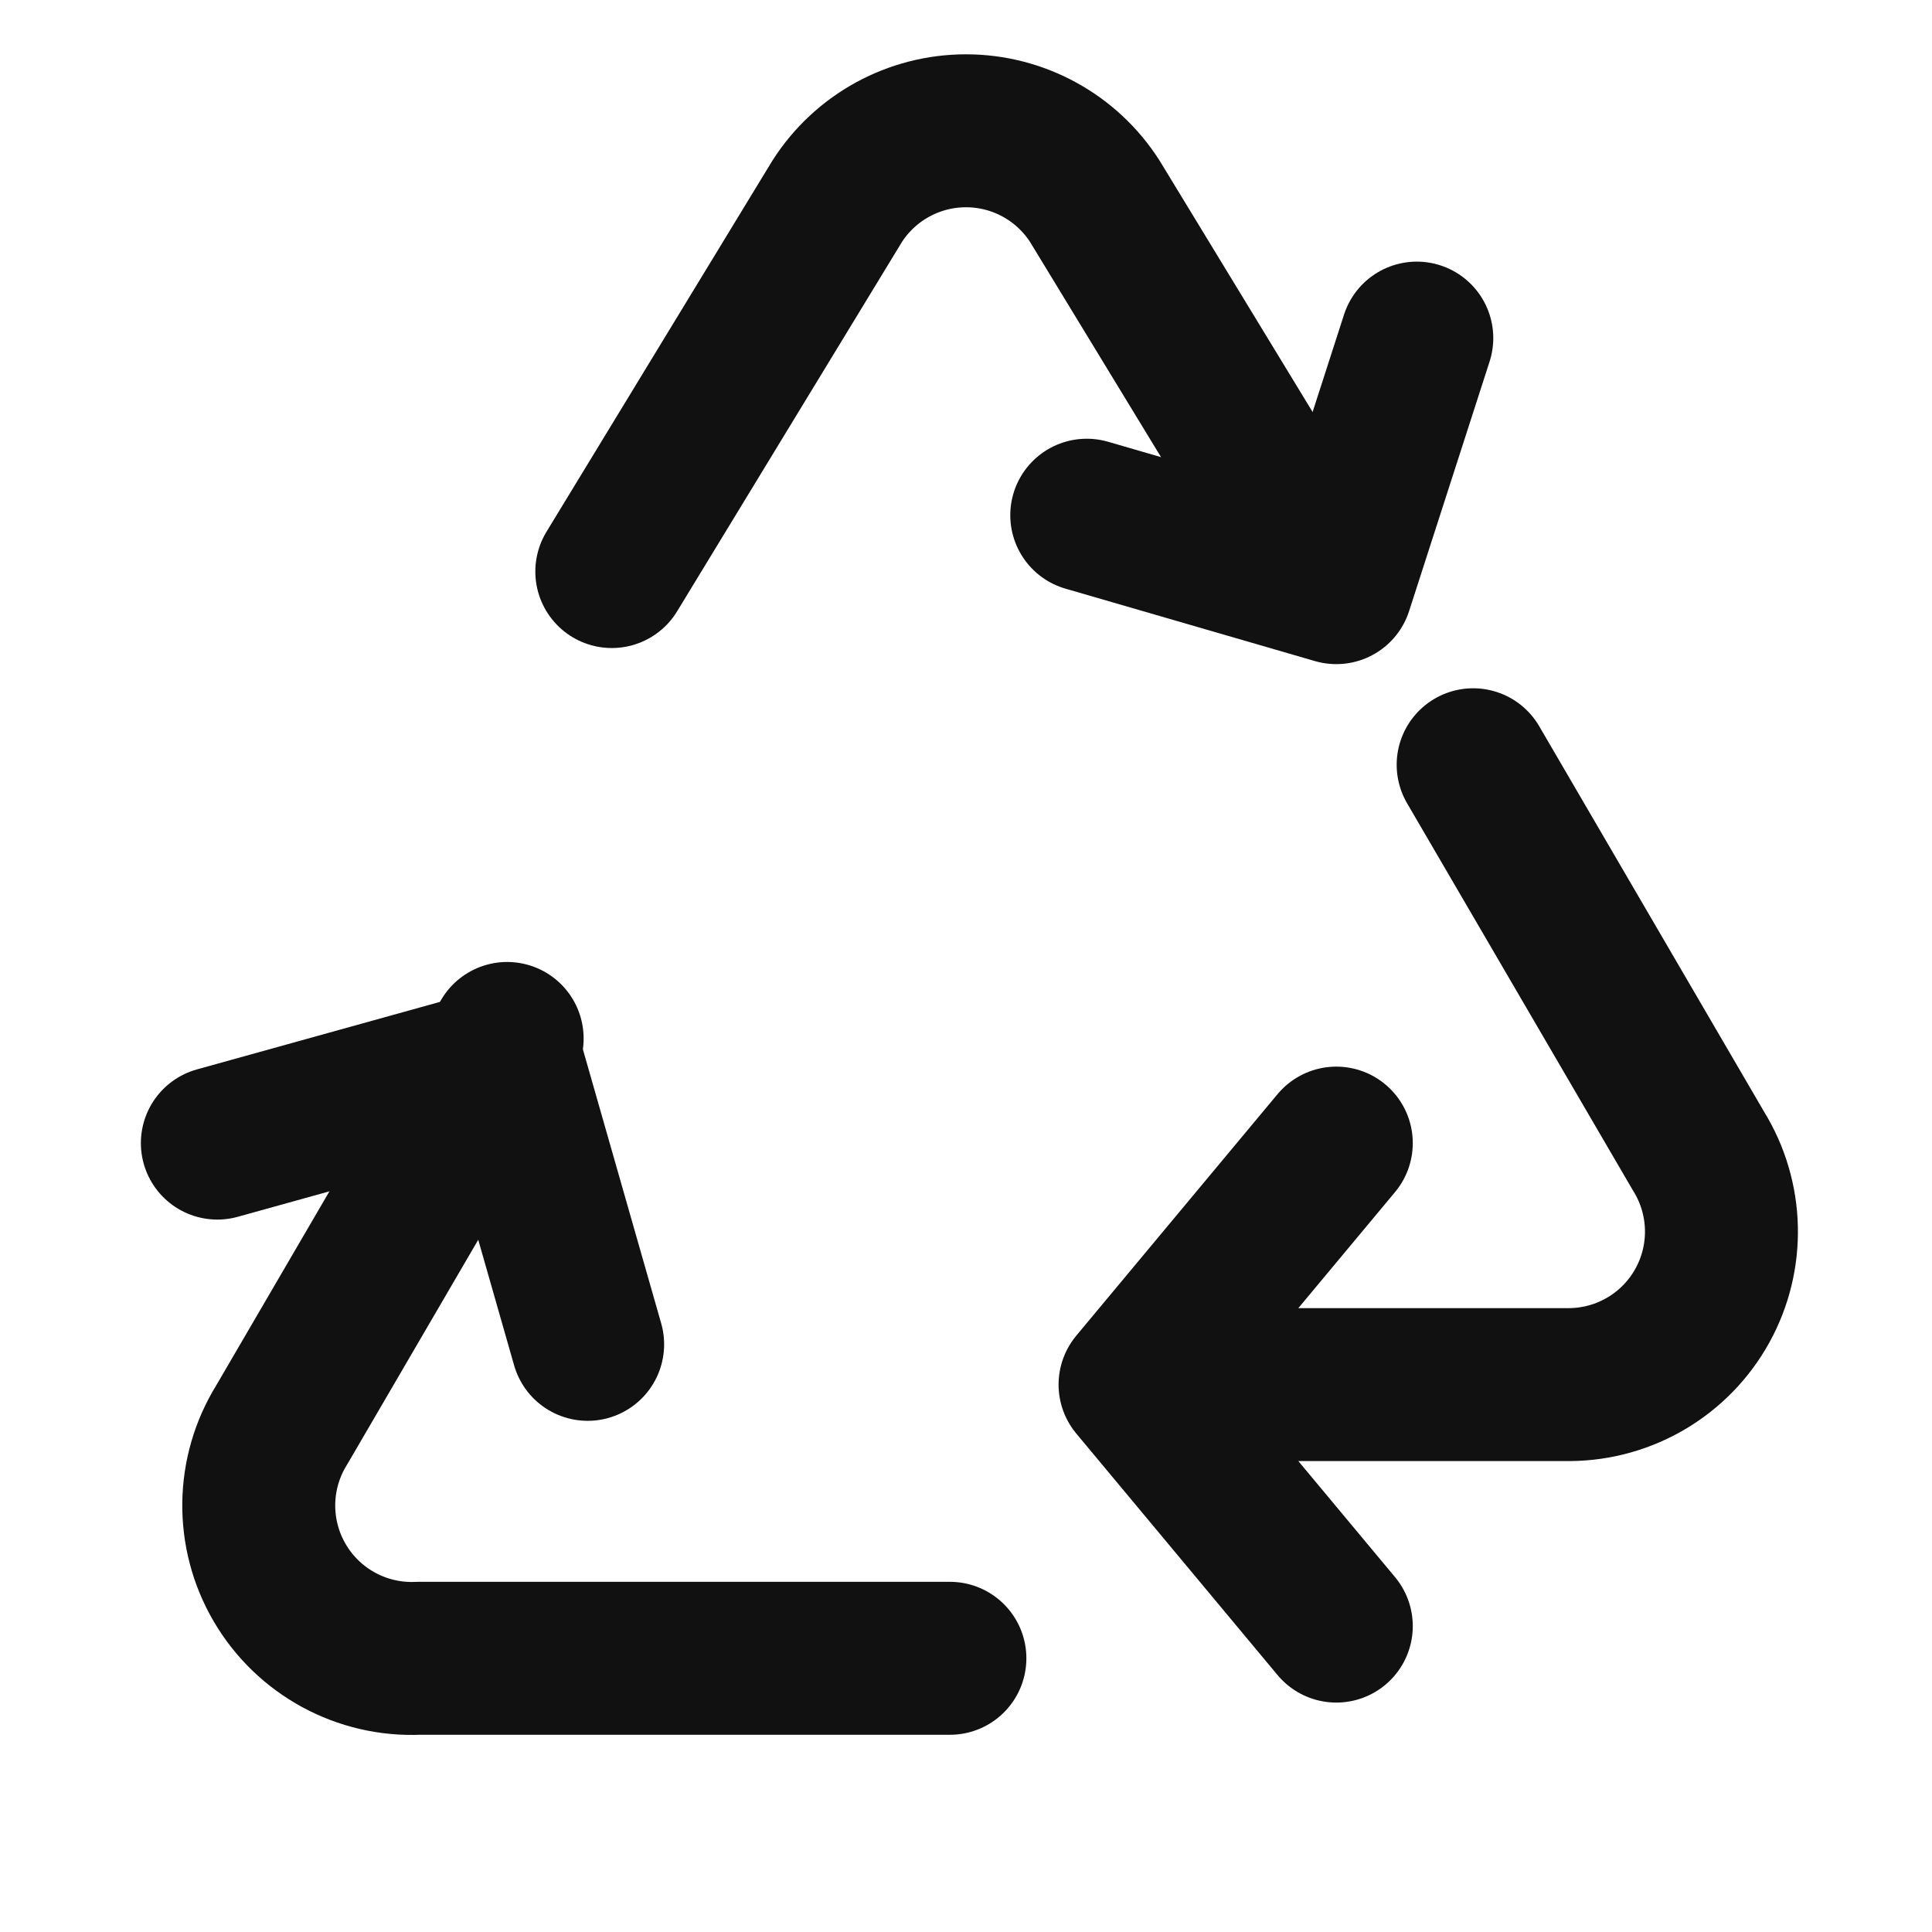
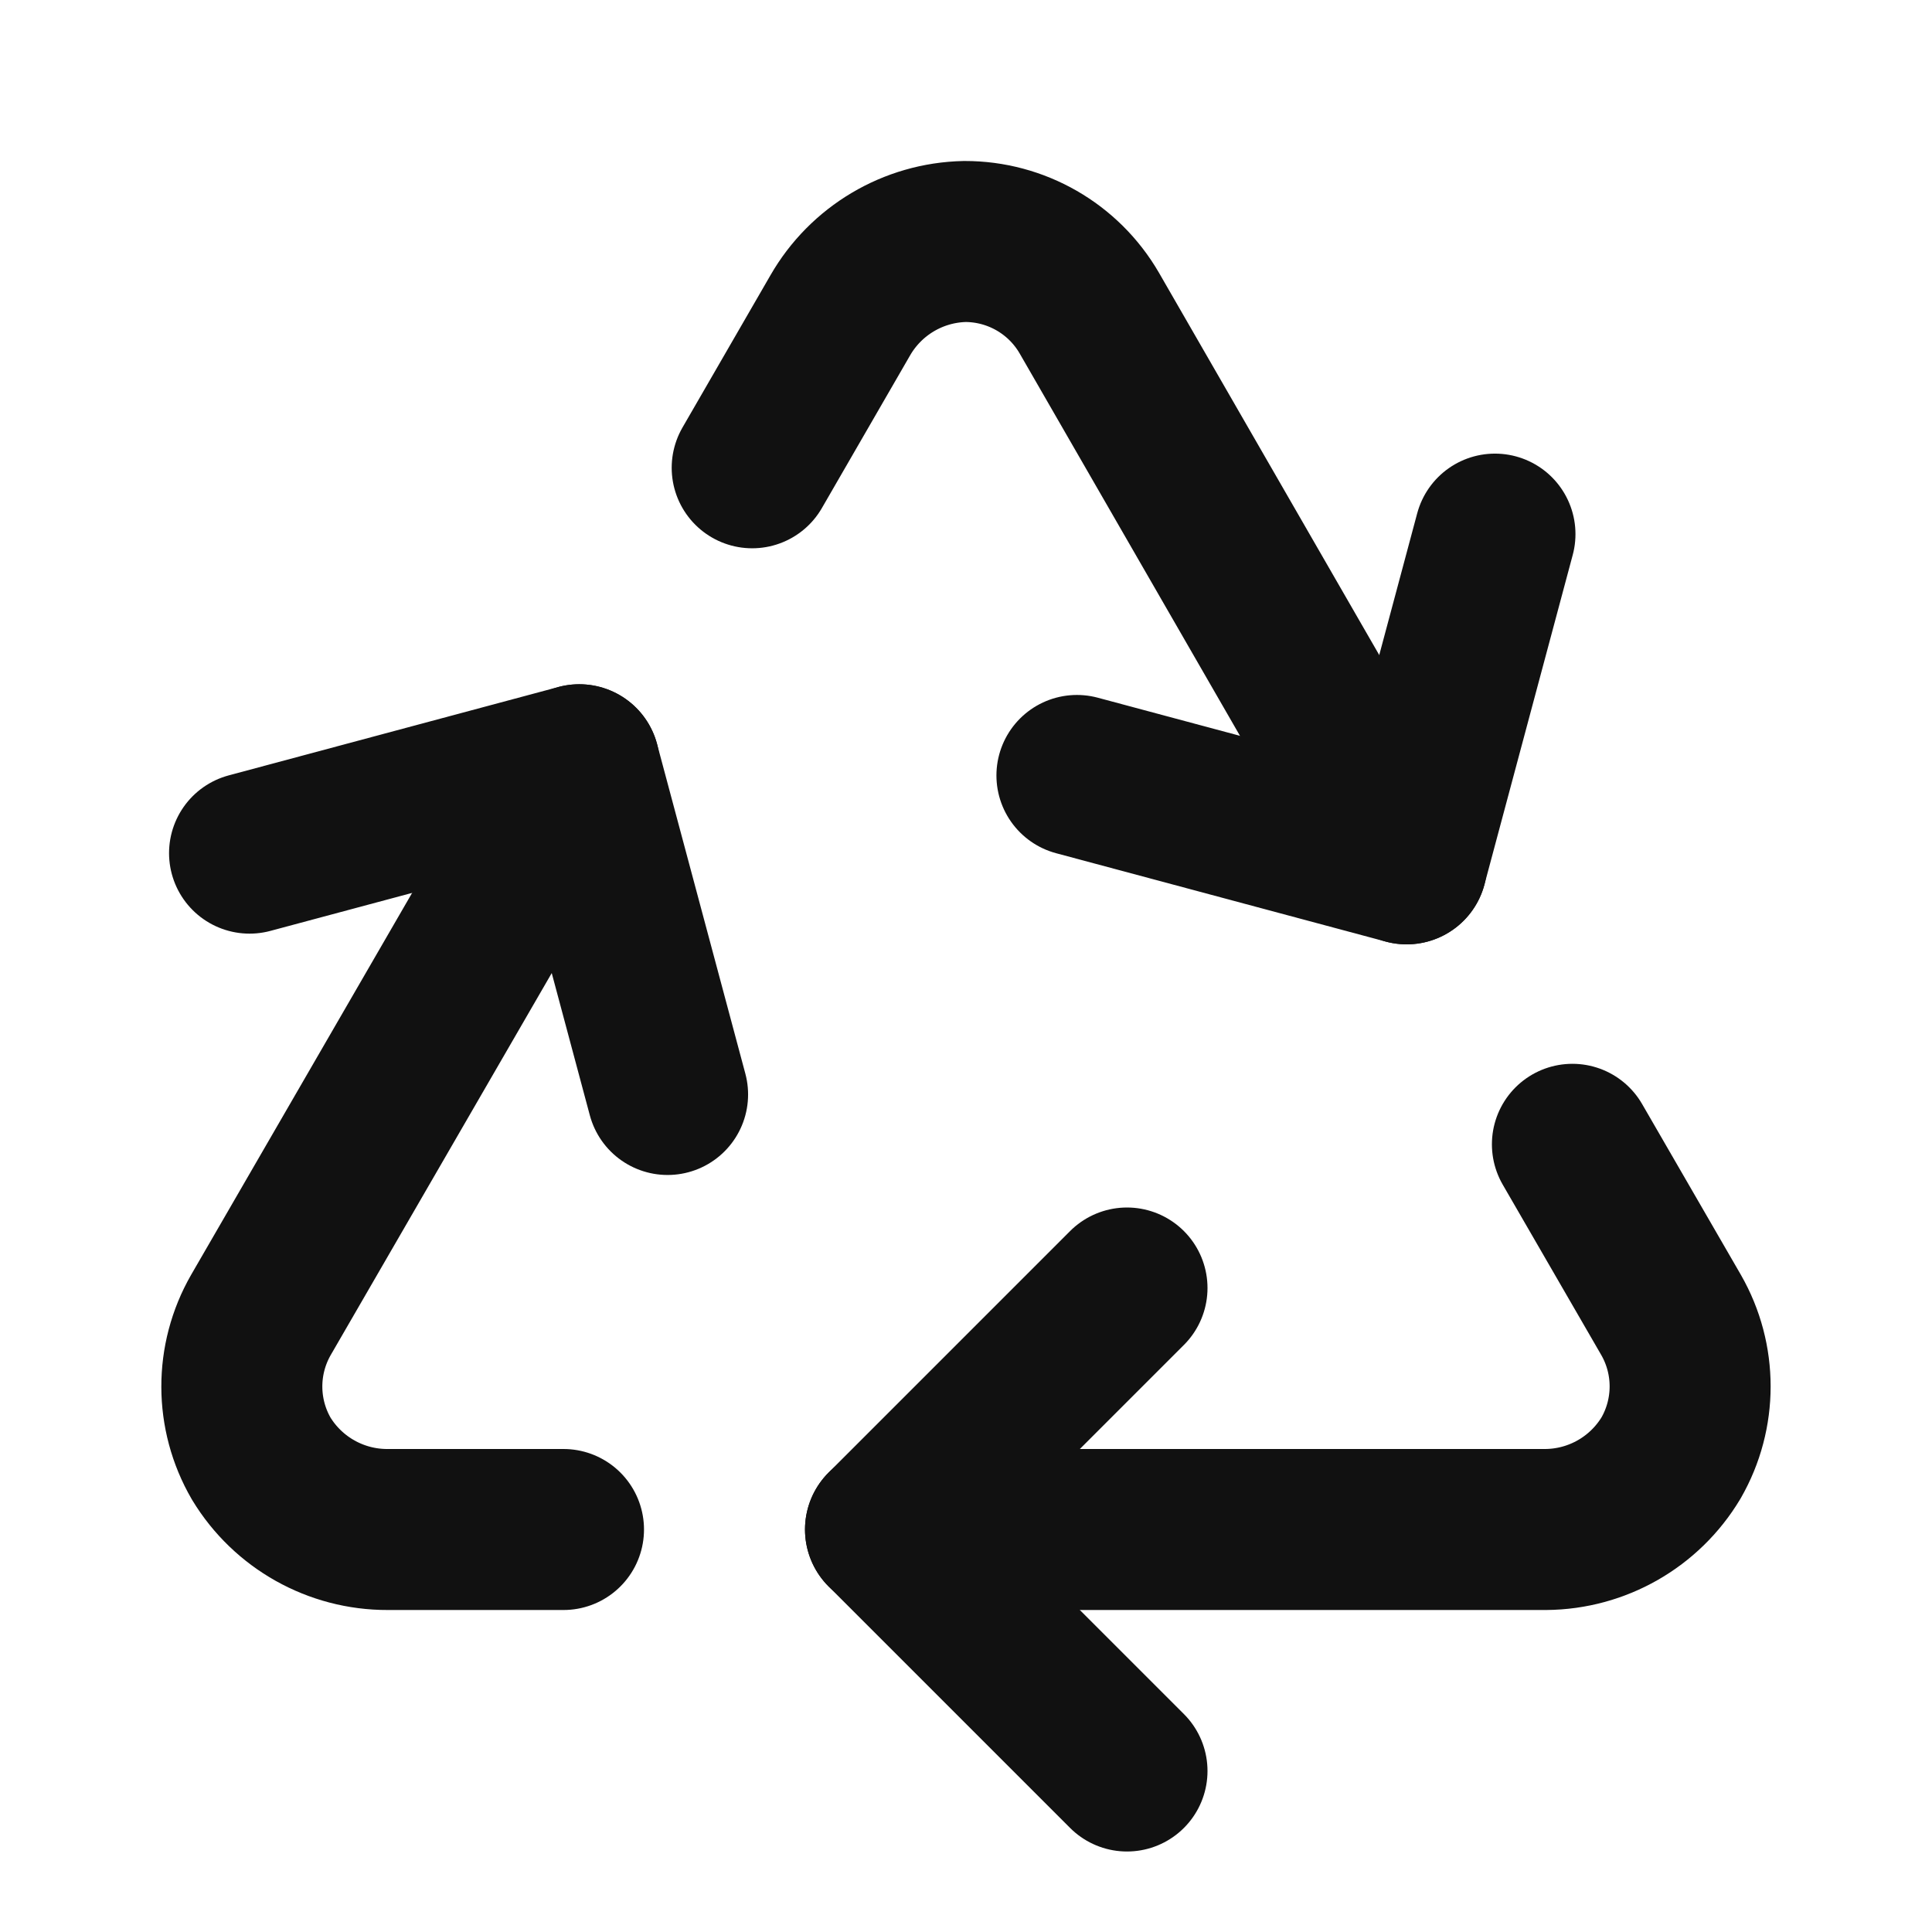
- <svg xmlns="http://www.w3.org/2000/svg" width="24" height="24" viewBox="0 0 24 24" fill="none" stroke="#111" stroke-width="1.9" stroke-linecap="round" stroke-linejoin="round" aria-hidden="true">
-   <path d="M7.6 7.1 10.4 2.5a1.9 1.9 0 0 1 3.2 0l2.8 4.6" />
-   <path d="m13.5 6.4 3.1.9 1-3.1" />
-   <path d="m18.3 9.5 2.8 4.8a1.9 1.9 0 0 1-1.6 2.9h-5.3" />
-   <path d="m16.6 14.2-2.5 3 2.5 3" />
-   <path d="M11.8 20.6H5.2a1.9 1.9 0 0 1-1.7-2.9l2.8-4.8" />
-   <path d="m2.7 14.2 3.6-1 1 3.5" />
+ <svg xmlns="http://www.w3.org/2000/svg" width="24" height="24" viewBox="0 0 24 24" fill="none" stroke="#111" stroke-width="2" stroke-linecap="round" stroke-linejoin="round">
+   <path d="M7 19H4.815a1.83 1.83 0 0 1-1.57-.881 1.785 1.785 0 0 1-.004-1.784L7.196 9.5" />
+   <path d="M11 19h8.203a1.83 1.83 0 0 0 1.556-.89 1.784 1.784 0 0 0 0-1.775l-1.226-2.12" />
+   <path d="m14 16-3 3 3 3" />
+   <path d="M8.293 13.596 7.196 9.5 3.1 10.598" />
+   <path d="m9.344 5.811 1.093-1.892A1.83 1.83 0 0 1 11.985 3a1.784 1.784 0 0 1 1.546.888l3.943 6.843" />
+   <path d="m13.378 9.633 4.096 1.098 1.097-4.096" />
</svg>
